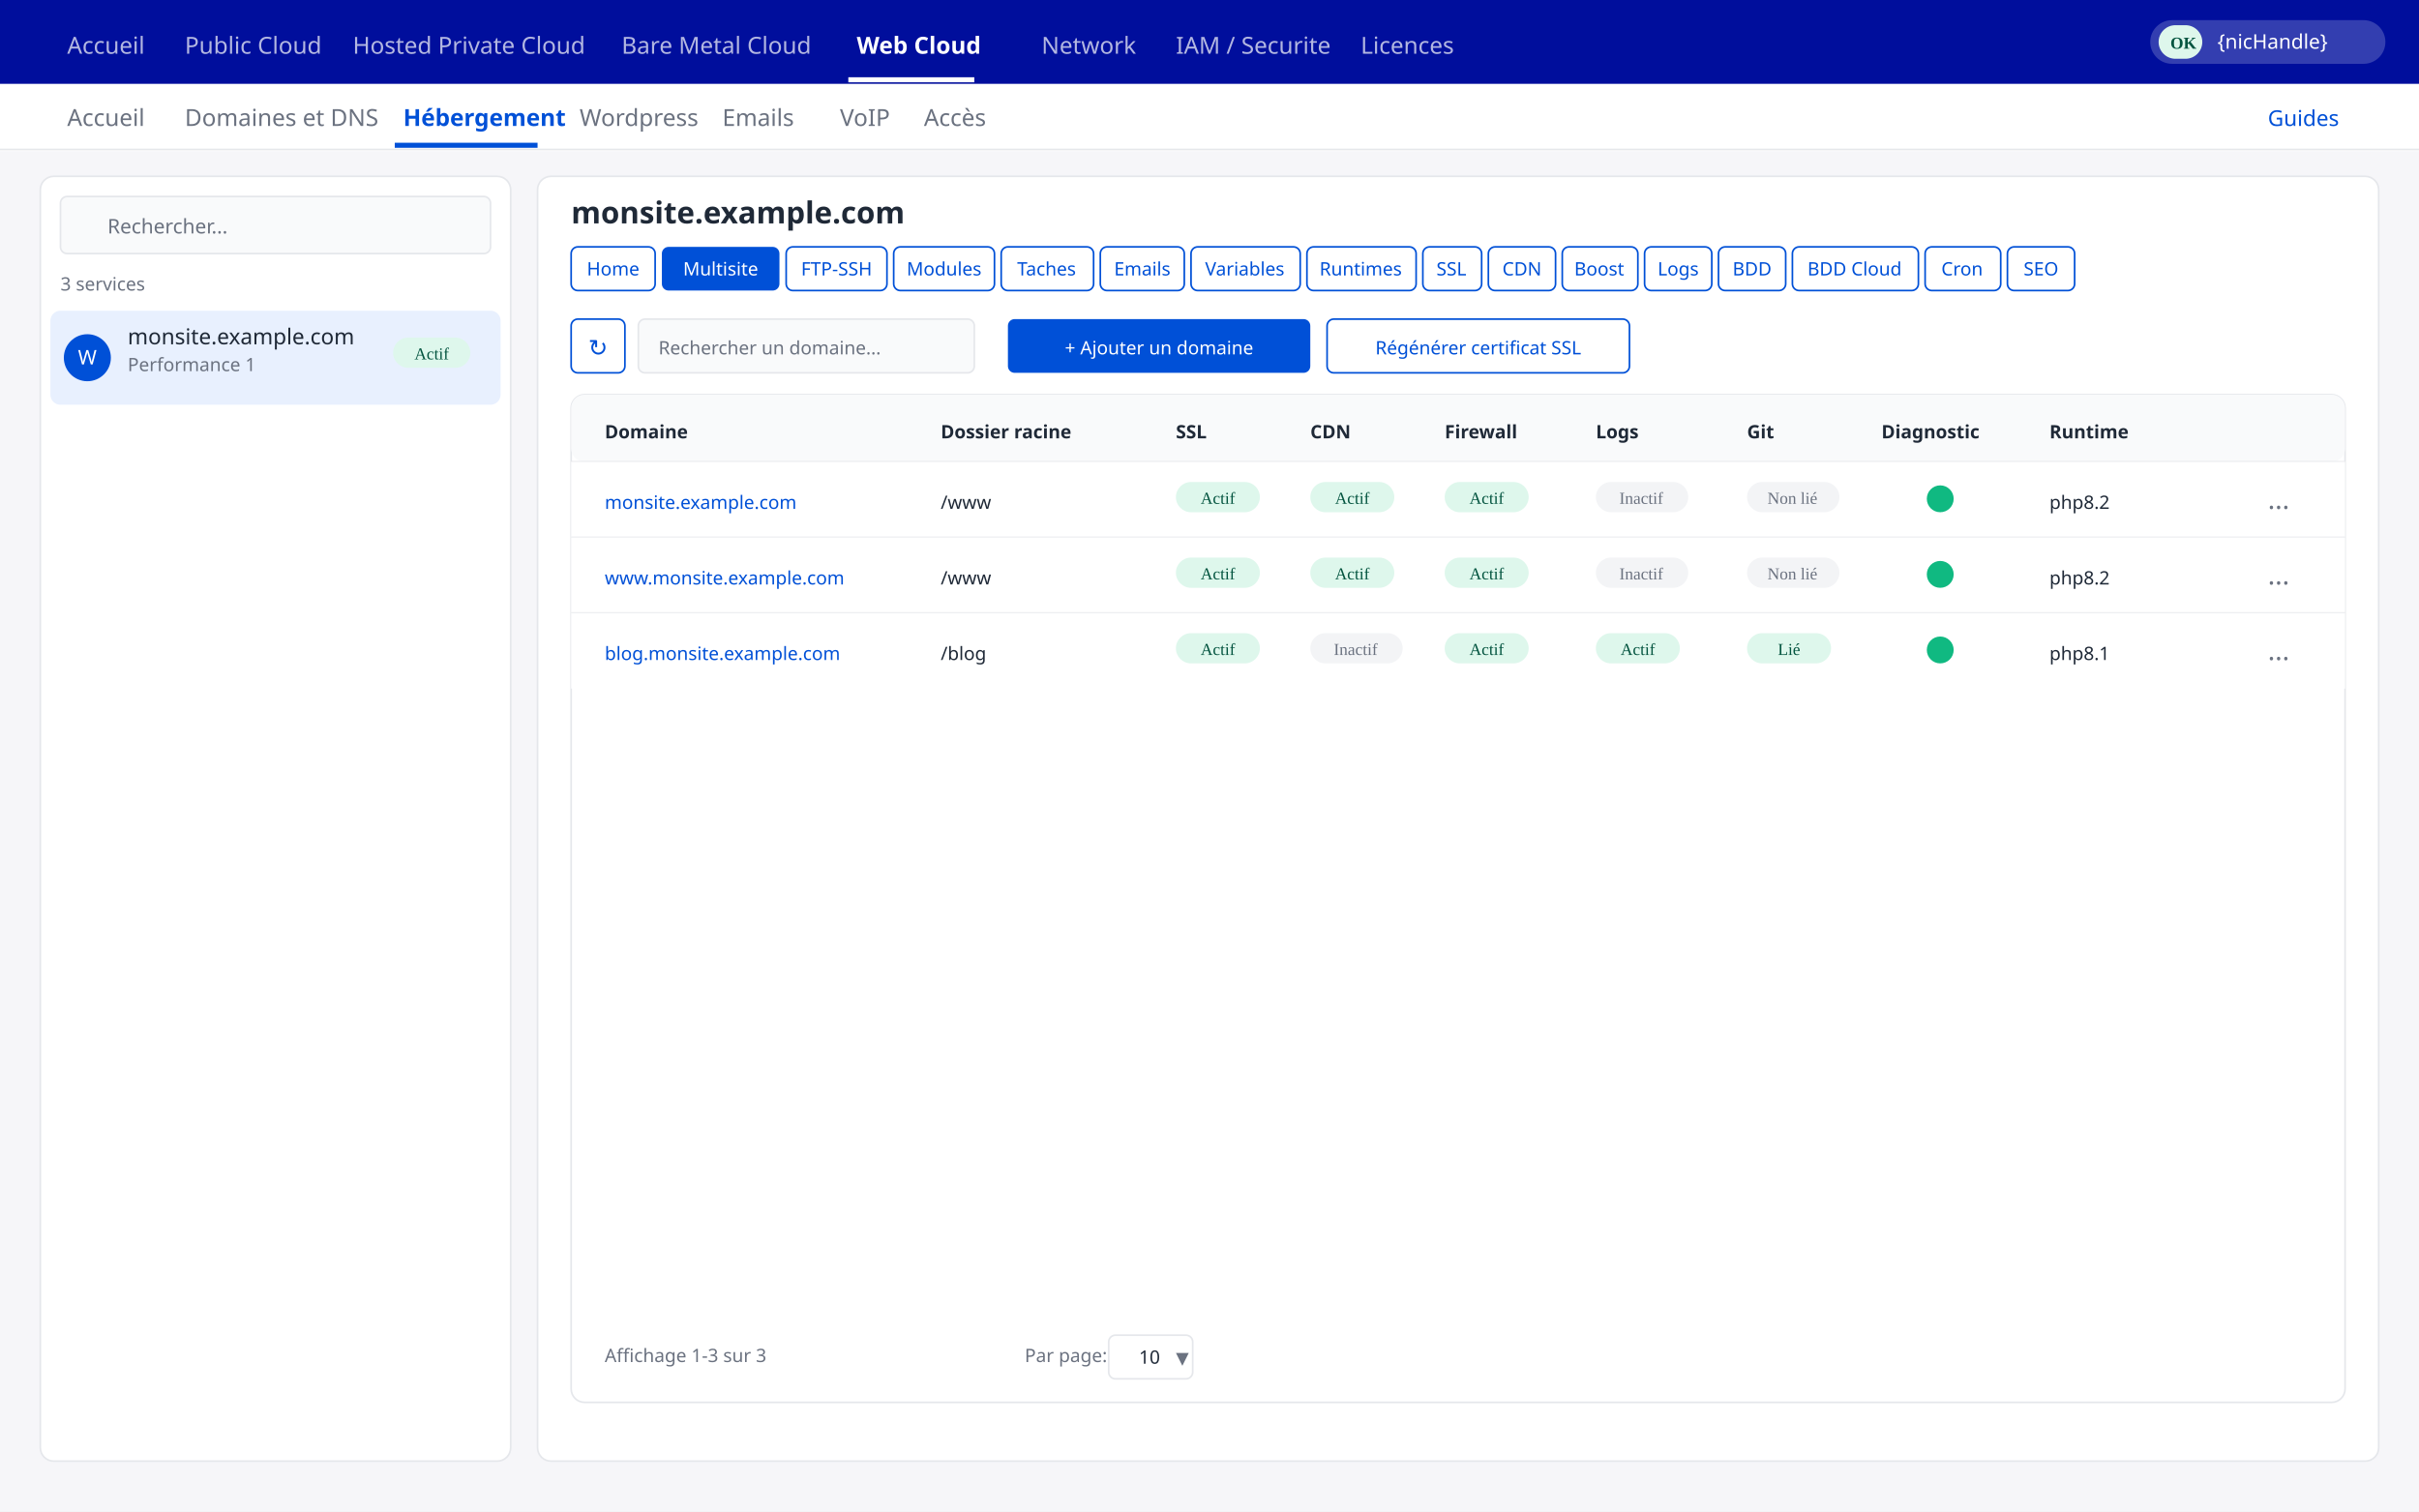
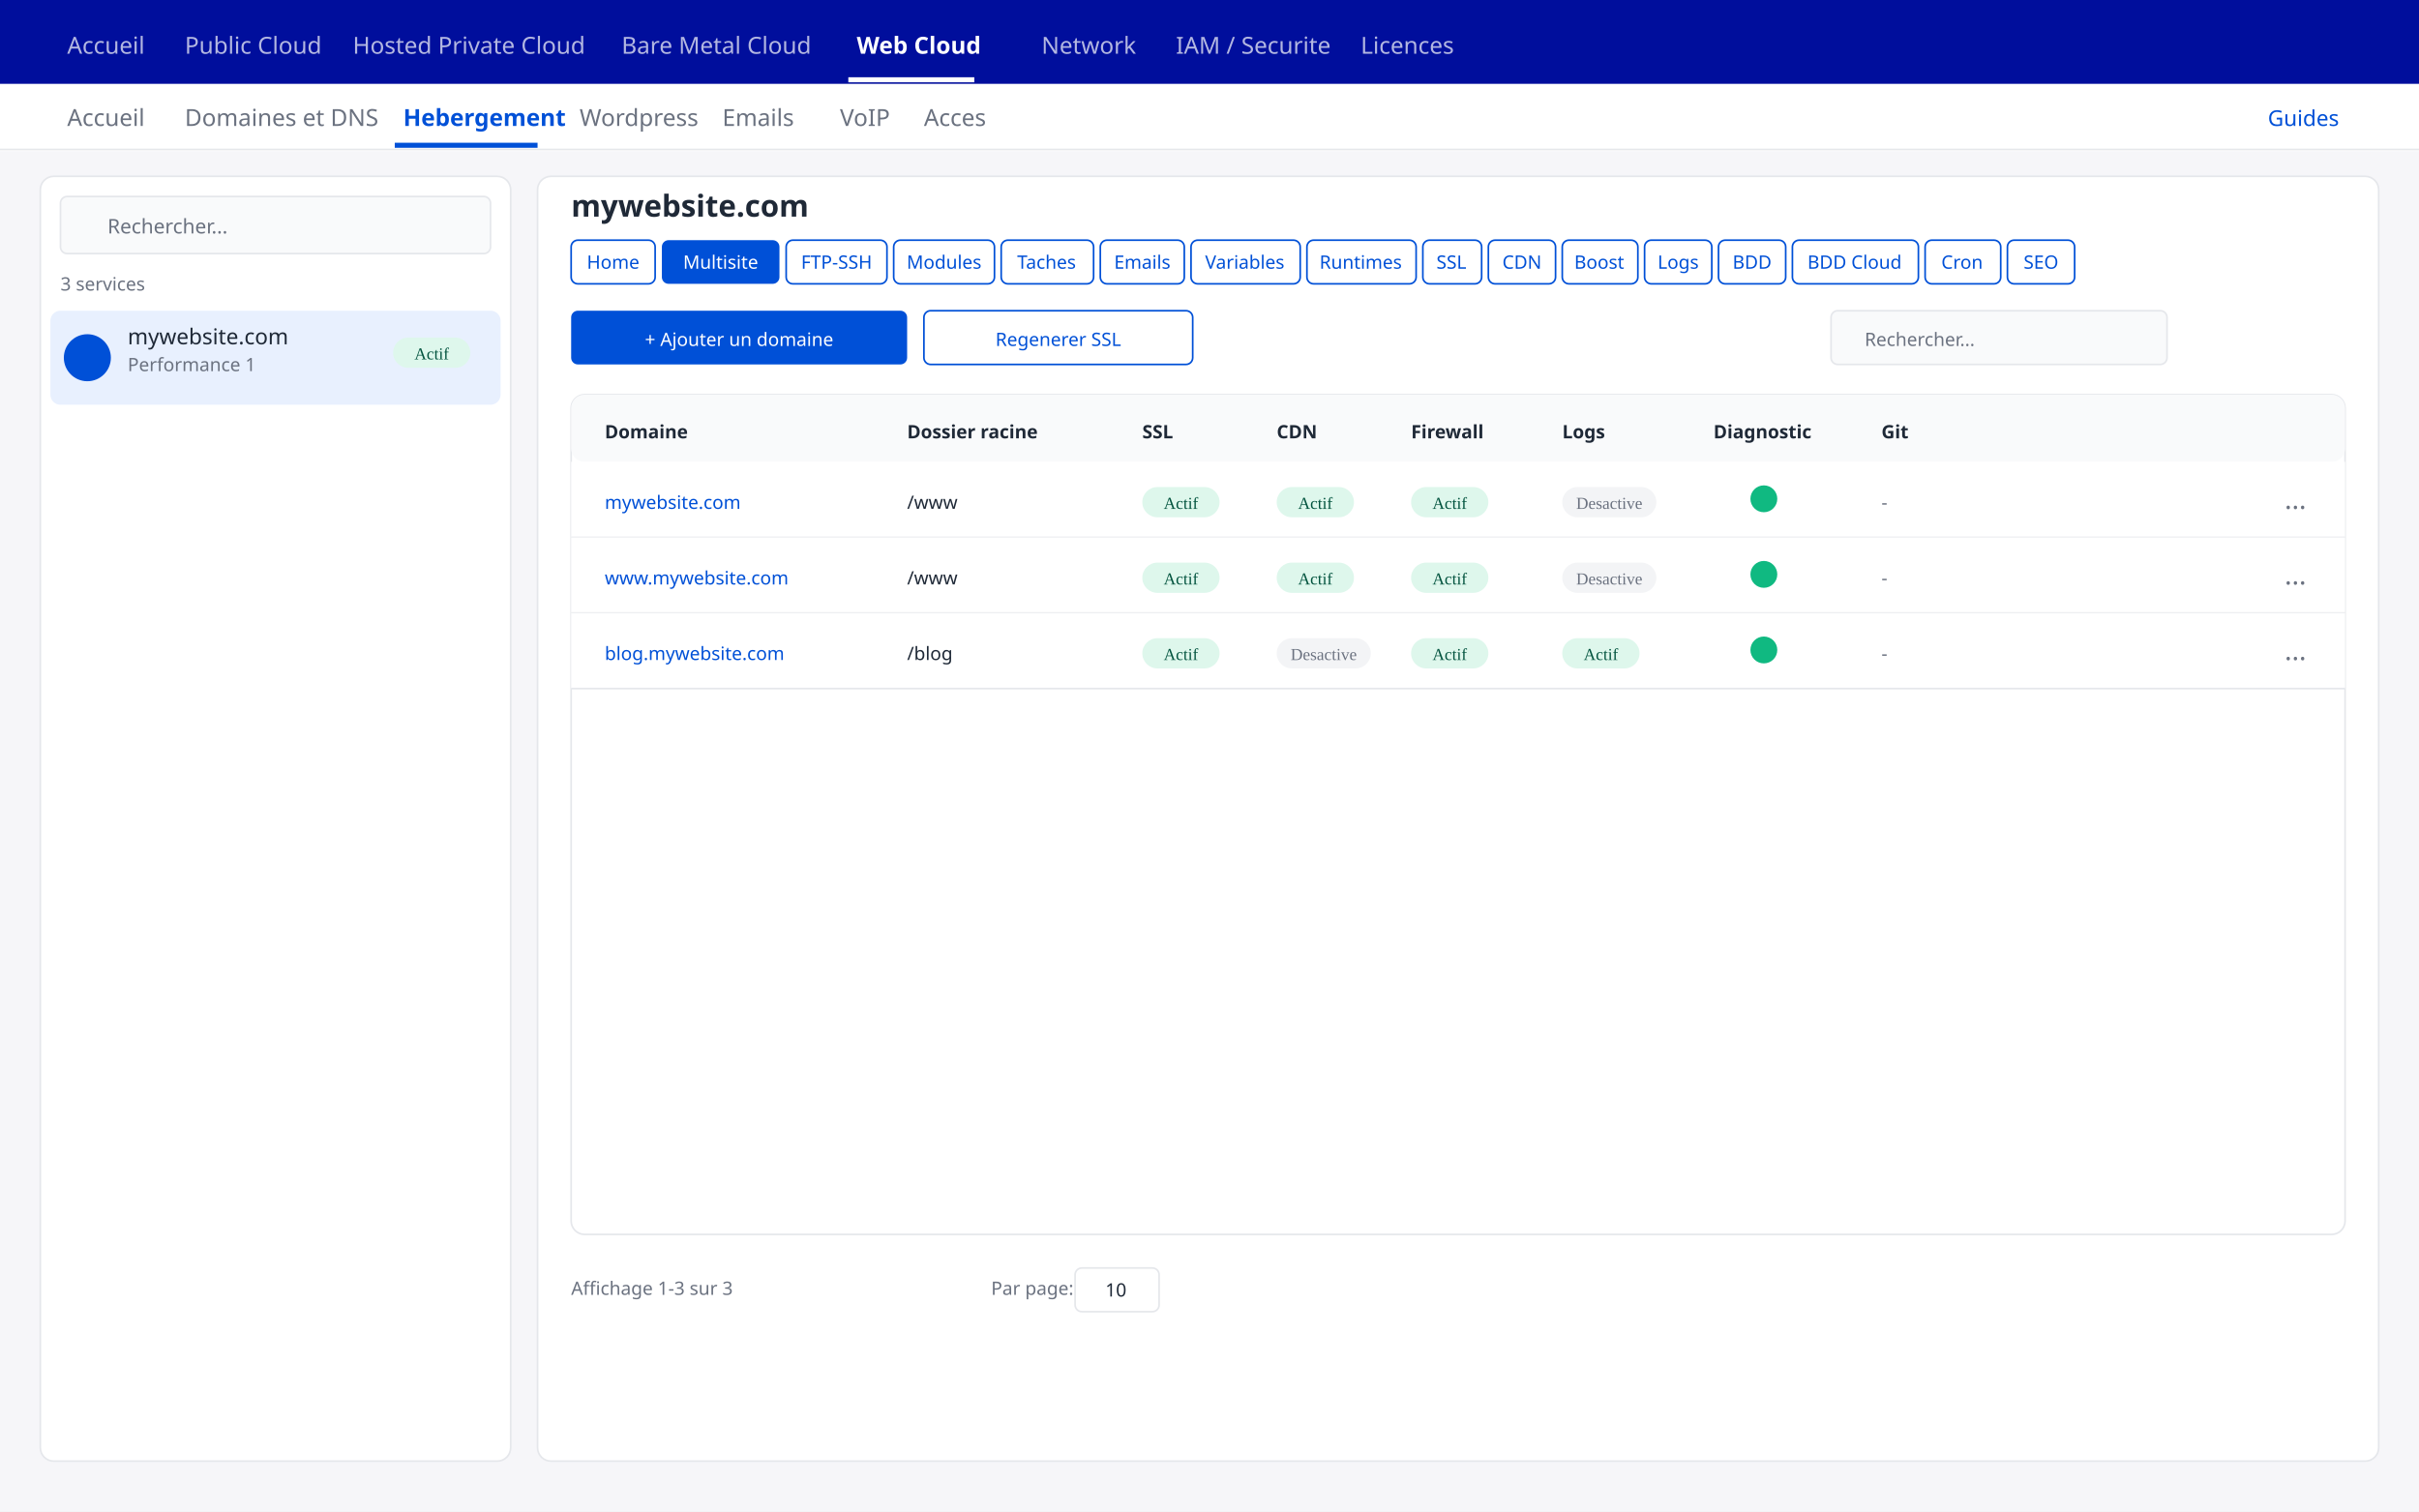
<svg xmlns="http://www.w3.org/2000/svg" viewBox="0 0 1440 900" width="1440" height="900">
  <defs>
    <style>
      .bg-header { fill: #000E9C; }
      .bg-main { fill: #F6F6F9; }
      .bg-white { fill: #FFFFFF; }
      .bg-primary { fill: #0050D7; }
-       .bg-neutral-100 { fill: #F3F4F6; }
-       .bg-success { fill: #DEF7EC; }
      .border { stroke: #E5E7EB; stroke-width: 1; fill: none; }
      .btn-outline { stroke: #0050D7; stroke-width: 1; fill: #FFFFFF; }
-       .btn-primary { fill: #0050D7; }
      .row-selected { fill: #E8F0FE; }
      .table-header { fill: #F9FAFB; }
      .text-white { fill: #FFFFFF; font-family: 'Source Sans Pro', sans-serif; }
      .text-dark { fill: #1F2937; font-family: 'Source Sans Pro', sans-serif; }
      .text-muted { fill: #6B7280; font-family: 'Source Sans Pro', sans-serif; }
      .text-primary { fill: #0050D7; font-family: 'Source Sans Pro', sans-serif; }
-       .text-success { fill: #059669; font-family: 'Source Sans Pro', sans-serif; }
-       .text-error { fill: #DC2626; font-family: 'Source Sans Pro', sans-serif; }
    </style>
  </defs>
  <rect width="1440" height="900" class="bg-main" />
  <rect width="1440" height="50" class="bg-header" />
  <text x="40" y="32" class="text-white" font-size="14" opacity="0.7">Accueil</text>
  <text x="110" y="32" class="text-white" font-size="14" opacity="0.7">Public Cloud</text>
  <text x="210" y="32" class="text-white" font-size="14" opacity="0.7">Hosted Private Cloud</text>
  <text x="370" y="32" class="text-white" font-size="14" opacity="0.7">Bare Metal Cloud</text>
  <text x="510" y="32" class="text-white" font-size="14" font-weight="600">Web Cloud</text>
  <rect x="505" y="46" width="75" height="3" fill="#FFFFFF" />
  <text x="620" y="32" class="text-white" font-size="14" opacity="0.7">Network</text>
  <text x="700" y="32" class="text-white" font-size="14" opacity="0.7">IAM / Securite</text>
  <text x="810" y="32" class="text-white" font-size="14" opacity="0.7">Licences</text>
-   <rect x="1280" y="12" width="140" height="26" rx="13" fill="rgba(255,255,255,0.2)" />
-   <rect x="1285" y="15" width="26" height="20" rx="10" fill="#DEF7EC" />
-   <text x="1292" y="29" fill="#03543F" font-size="10" font-weight="600">OK</text>
-   <text x="1320" y="29" class="text-white" font-size="12">{nicHandle}</text>
  <rect x="0" y="50" width="1440" height="40" class="bg-white" />
  <line x1="0" y1="89" x2="1440" y2="89" stroke="#E5E7EB" />
  <text x="40" y="75" class="text-muted" font-size="14">Accueil</text>
  <text x="110" y="75" class="text-muted" font-size="14">Domaines et DNS</text>
-   <text x="240" y="75" class="text-primary" font-size="14" font-weight="600">Hébergement</text>
+   <text x="240" y="75" class="text-primary" font-size="14" font-weight="600">Hebergement</text>
  <rect x="235" y="85" width="85" height="3" fill="#0050D7" />
  <text x="345" y="75" class="text-muted" font-size="14">Wordpress</text>
  <text x="430" y="75" class="text-muted" font-size="14">Emails</text>
  <text x="500" y="75" class="text-muted" font-size="14">VoIP</text>
-   <text x="550" y="75" class="text-muted" font-size="14">Accès</text>
+   <text x="550" y="75" class="text-muted" font-size="14">Acces</text>
  <text x="1350" y="75" class="text-primary" font-size="13">Guides</text>
  <g transform="translate(0, 105)">
    <g transform="translate(24, 0)">
      <rect x="0" y="0" width="280" height="765" rx="8" class="bg-white" />
      <rect x="0" y="0" width="280" height="765" rx="8" class="border" />
      <rect x="12" y="12" width="256" height="34" rx="4" fill="#F9FAFB" stroke="#E5E7EB" />
      <text x="40" y="34" class="text-muted" font-size="12">Rechercher...</text>
      <text x="12" y="68" class="text-muted" font-size="11">3 services</text>
      <rect x="6" y="80" width="268" height="56" rx="6" class="row-selected" />
      <circle cx="28" cy="108" r="14" fill="#0050D7" />
-       <text x="28" y="112" class="text-white" font-size="12" text-anchor="middle">W</text>
-       <text x="52" y="100" class="text-dark" font-size="13" font-weight="500">monsite.example.com</text>
+       <text x="52" y="100" class="text-dark" font-size="13" font-weight="500">mywebsite.com</text>
      <text x="52" y="116" class="text-muted" font-size="11">Performance 1</text>
      <rect x="210" y="96" width="46" height="18" rx="9" fill="#DEF7EC" />
      <text x="233" y="109" fill="#03543F" font-size="10" text-anchor="middle">Actif</text>
    </g>
    <g transform="translate(320, 0)">
      <rect x="0" y="0" width="1096" height="765" rx="8" class="bg-white" />
      <rect x="0" y="0" width="1096" height="765" rx="8" class="border" />
      <g transform="translate(20, 0)">
-         <text x="0" y="28" class="text-dark" font-size="18" font-weight="600">monsite.example.com</text>
-         <g transform="translate(0, 42)">
+         <text x="0" y="24" class="text-dark" font-size="18" font-weight="600">mywebsite.com</text>
+         <g transform="translate(0, 38)">
          <rect x="0" y="0" width="50" height="26" rx="4" class="btn-outline" />
          <text x="25" y="17" class="text-primary" font-size="11" text-anchor="middle">Home</text>
          <rect x="54" y="0" width="70" height="26" rx="4" class="bg-primary" />
          <text x="89" y="17" class="text-white" font-size="11" text-anchor="middle">Multisite</text>
          <rect x="128" y="0" width="60" height="26" rx="4" class="btn-outline" />
          <text x="158" y="17" class="text-primary" font-size="11" text-anchor="middle">FTP-SSH</text>
          <rect x="192" y="0" width="60" height="26" rx="4" class="btn-outline" />
          <text x="222" y="17" class="text-primary" font-size="11" text-anchor="middle">Modules</text>
          <rect x="256" y="0" width="55" height="26" rx="4" class="btn-outline" />
          <text x="283" y="17" class="text-primary" font-size="11" text-anchor="middle">Taches</text>
          <rect x="315" y="0" width="50" height="26" rx="4" class="btn-outline" />
          <text x="340" y="17" class="text-primary" font-size="11" text-anchor="middle">Emails</text>
          <rect x="369" y="0" width="65" height="26" rx="4" class="btn-outline" />
          <text x="401" y="17" class="text-primary" font-size="11" text-anchor="middle">Variables</text>
          <rect x="438" y="0" width="65" height="26" rx="4" class="btn-outline" />
          <text x="470" y="17" class="text-primary" font-size="11" text-anchor="middle">Runtimes</text>
          <rect x="507" y="0" width="35" height="26" rx="4" class="btn-outline" />
          <text x="524" y="17" class="text-primary" font-size="11" text-anchor="middle">SSL</text>
          <rect x="546" y="0" width="40" height="26" rx="4" class="btn-outline" />
          <text x="566" y="17" class="text-primary" font-size="11" text-anchor="middle">CDN</text>
          <rect x="590" y="0" width="45" height="26" rx="4" class="btn-outline" />
          <text x="612" y="17" class="text-primary" font-size="11" text-anchor="middle">Boost</text>
          <rect x="639" y="0" width="40" height="26" rx="4" class="btn-outline" />
          <text x="659" y="17" class="text-primary" font-size="11" text-anchor="middle">Logs</text>
          <rect x="683" y="0" width="40" height="26" rx="4" class="btn-outline" />
          <text x="703" y="17" class="text-primary" font-size="11" text-anchor="middle">BDD</text>
          <rect x="727" y="0" width="75" height="26" rx="4" class="btn-outline" />
          <text x="764" y="17" class="text-primary" font-size="11" text-anchor="middle">BDD Cloud</text>
          <rect x="806" y="0" width="45" height="26" rx="4" class="btn-outline" />
          <text x="828" y="17" class="text-primary" font-size="11" text-anchor="middle">Cron</text>
          <rect x="855" y="0" width="40" height="26" rx="4" class="btn-outline" />
          <text x="875" y="17" class="text-primary" font-size="11" text-anchor="middle">SEO</text>
        </g>
-         <g transform="translate(0, 85)">
-           <rect x="0" y="0" width="32" height="32" rx="4" class="btn-outline" />
-           <text x="16" y="22" class="text-primary" font-size="14" text-anchor="middle">↻</text>
-           <rect x="40" y="0" width="200" height="32" rx="4" fill="#F9FAFB" stroke="#E5E7EB" />
-           <text x="52" y="21" class="text-muted" font-size="11">Rechercher un domaine...</text>
-           <rect x="260" y="0" width="180" height="32" rx="4" class="btn-primary" />
-           <text x="350" y="21" class="text-white" font-size="11" text-anchor="middle">+ Ajouter un domaine</text>
-           <rect x="450" y="0" width="180" height="32" rx="4" class="btn-outline" />
-           <text x="540" y="21" class="text-primary" font-size="11" text-anchor="middle">Régénérer certificat SSL</text>
+         <g transform="translate(0, 80)">
+           <rect x="0" y="0" width="200" height="32" rx="4" class="bg-primary" />
+           <text x="100" y="21" class="text-white" font-size="11" text-anchor="middle">+ Ajouter un domaine</text>
+           <rect x="210" y="0" width="160" height="32" rx="4" class="btn-outline" />
+           <text x="290" y="21" class="text-primary" font-size="11" text-anchor="middle">Regenerer SSL</text>
+           <rect x="750" y="0" width="200" height="32" rx="4" fill="#F9FAFB" stroke="#E5E7EB" />
+           <text x="770" y="21" class="text-muted" font-size="11">Rechercher...</text>
        </g>
        <g transform="translate(0, 130)">
-           <rect x="0" y="0" width="1056" height="600" rx="8" fill="#FFFFFF" stroke="#E5E7EB" />
+           <rect x="0" y="0" width="1056" height="500" rx="8" class="bg-white" />
+           <rect x="0" y="0" width="1056" height="500" rx="8" class="border" />
          <rect x="0" y="0" width="1056" height="40" rx="8" class="table-header" />
          <text x="20" y="26" class="text-dark" font-size="11" font-weight="600">Domaine</text>
-           <text x="220" y="26" class="text-dark" font-size="11" font-weight="600">Dossier racine</text>
-           <text x="360" y="26" class="text-dark" font-size="11" font-weight="600">SSL</text>
-           <text x="440" y="26" class="text-dark" font-size="11" font-weight="600">CDN</text>
-           <text x="520" y="26" class="text-dark" font-size="11" font-weight="600">Firewall</text>
-           <text x="610" y="26" class="text-dark" font-size="11" font-weight="600">Logs</text>
-           <text x="700" y="26" class="text-dark" font-size="11" font-weight="600">Git</text>
-           <text x="780" y="26" class="text-dark" font-size="11" font-weight="600">Diagnostic</text>
-           <text x="880" y="26" class="text-dark" font-size="11" font-weight="600">Runtime</text>
-           <text x="1010" y="26" class="text-dark" font-size="11" font-weight="600" />
-           <line x1="0" y1="40" x2="1056" y2="40" stroke="#E5E7EB" />
+           <text x="200" y="26" class="text-dark" font-size="11" font-weight="600">Dossier racine</text>
+           <text x="340" y="26" class="text-dark" font-size="11" font-weight="600">SSL</text>
+           <text x="420" y="26" class="text-dark" font-size="11" font-weight="600">CDN</text>
+           <text x="500" y="26" class="text-dark" font-size="11" font-weight="600">Firewall</text>
+           <text x="590" y="26" class="text-dark" font-size="11" font-weight="600">Logs</text>
+           <text x="680" y="26" class="text-dark" font-size="11" font-weight="600">Diagnostic</text>
+           <text x="780" y="26" class="text-dark" font-size="11" font-weight="600">Git</text>
+           <text x="1020" y="26" class="text-dark" font-size="11" font-weight="600" />
          <rect x="0" y="40" width="1056" height="45" fill="#FFFFFF" />
-           <text x="20" y="68" class="text-primary" font-size="11">monsite.example.com</text>
-           <text x="220" y="68" class="text-dark" font-size="11">/www</text>
-           <rect x="360" y="52" width="50" height="18" rx="9" fill="#DEF7EC" />
-           <text x="385" y="65" fill="#03543F" font-size="10" text-anchor="middle">Actif</text>
-           <rect x="440" y="52" width="50" height="18" rx="9" fill="#DEF7EC" />
-           <text x="465" y="65" fill="#03543F" font-size="10" text-anchor="middle">Actif</text>
-           <rect x="520" y="52" width="50" height="18" rx="9" fill="#DEF7EC" />
-           <text x="545" y="65" fill="#03543F" font-size="10" text-anchor="middle">Actif</text>
-           <rect x="610" y="52" width="55" height="18" rx="9" fill="#F3F4F6" />
-           <text x="637" y="65" fill="#6B7280" font-size="10" text-anchor="middle">Inactif</text>
-           <rect x="700" y="52" width="55" height="18" rx="9" fill="#F3F4F6" />
-           <text x="727" y="65" fill="#6B7280" font-size="10" text-anchor="middle">Non lié</text>
-           <circle cx="815" cy="62" r="8" fill="#10B981" />
-           <text x="880" y="68" class="text-dark" font-size="11">php8.2</text>
-           <text x="1010" y="68" class="text-muted" font-size="16">...</text>
          <line x1="0" y1="85" x2="1056" y2="85" stroke="#E5E7EB" />
+           <text x="20" y="68" class="text-primary" font-size="11">mywebsite.com</text>
+           <text x="200" y="68" class="text-dark" font-size="11">/www</text>
+           <rect x="340" y="55" width="46" height="18" rx="9" fill="#DEF7EC" />
+           <text x="363" y="68" fill="#03543F" font-size="10" text-anchor="middle">Actif</text>
+           <rect x="420" y="55" width="46" height="18" rx="9" fill="#DEF7EC" />
+           <text x="443" y="68" fill="#03543F" font-size="10" text-anchor="middle">Actif</text>
+           <rect x="500" y="55" width="46" height="18" rx="9" fill="#DEF7EC" />
+           <text x="523" y="68" fill="#03543F" font-size="10" text-anchor="middle">Actif</text>
+           <rect x="590" y="55" width="56" height="18" rx="9" fill="#F3F4F6" />
+           <text x="618" y="68" fill="#6B7280" font-size="10" text-anchor="middle">Desactive</text>
+           <circle cx="710" cy="62" r="8" fill="#10B981" />
+           <text x="780" y="68" class="text-muted" font-size="11">-</text>
+           <text x="1020" y="68" class="text-muted" font-size="16">...</text>
          <rect x="0" y="85" width="1056" height="45" fill="#FFFFFF" />
-           <text x="20" y="113" class="text-primary" font-size="11">www.monsite.example.com</text>
-           <text x="220" y="113" class="text-dark" font-size="11">/www</text>
-           <rect x="360" y="97" width="50" height="18" rx="9" fill="#DEF7EC" />
-           <text x="385" y="110" fill="#03543F" font-size="10" text-anchor="middle">Actif</text>
-           <rect x="440" y="97" width="50" height="18" rx="9" fill="#DEF7EC" />
-           <text x="465" y="110" fill="#03543F" font-size="10" text-anchor="middle">Actif</text>
-           <rect x="520" y="97" width="50" height="18" rx="9" fill="#DEF7EC" />
-           <text x="545" y="110" fill="#03543F" font-size="10" text-anchor="middle">Actif</text>
-           <rect x="610" y="97" width="55" height="18" rx="9" fill="#F3F4F6" />
-           <text x="637" y="110" fill="#6B7280" font-size="10" text-anchor="middle">Inactif</text>
-           <rect x="700" y="97" width="55" height="18" rx="9" fill="#F3F4F6" />
-           <text x="727" y="110" fill="#6B7280" font-size="10" text-anchor="middle">Non lié</text>
-           <circle cx="815" cy="107" r="8" fill="#10B981" />
-           <text x="880" y="113" class="text-dark" font-size="11">php8.2</text>
-           <text x="1010" y="113" class="text-muted" font-size="16">...</text>
          <line x1="0" y1="130" x2="1056" y2="130" stroke="#E5E7EB" />
+           <text x="20" y="113" class="text-primary" font-size="11">www.mywebsite.com</text>
+           <text x="200" y="113" class="text-dark" font-size="11">/www</text>
+           <rect x="340" y="100" width="46" height="18" rx="9" fill="#DEF7EC" />
+           <text x="363" y="113" fill="#03543F" font-size="10" text-anchor="middle">Actif</text>
+           <rect x="420" y="100" width="46" height="18" rx="9" fill="#DEF7EC" />
+           <text x="443" y="113" fill="#03543F" font-size="10" text-anchor="middle">Actif</text>
+           <rect x="500" y="100" width="46" height="18" rx="9" fill="#DEF7EC" />
+           <text x="523" y="113" fill="#03543F" font-size="10" text-anchor="middle">Actif</text>
+           <rect x="590" y="100" width="56" height="18" rx="9" fill="#F3F4F6" />
+           <text x="618" y="113" fill="#6B7280" font-size="10" text-anchor="middle">Desactive</text>
+           <circle cx="710" cy="107" r="8" fill="#10B981" />
+           <text x="780" y="113" class="text-muted" font-size="11">-</text>
+           <text x="1020" y="113" class="text-muted" font-size="16">...</text>
          <rect x="0" y="130" width="1056" height="45" fill="#FFFFFF" />
-           <text x="20" y="158" class="text-primary" font-size="11">blog.monsite.example.com</text>
-           <text x="220" y="158" class="text-dark" font-size="11">/blog</text>
-           <rect x="360" y="142" width="50" height="18" rx="9" fill="#DEF7EC" />
-           <text x="385" y="155" fill="#03543F" font-size="10" text-anchor="middle">Actif</text>
-           <rect x="440" y="142" width="55" height="18" rx="9" fill="#F3F4F6" />
-           <text x="467" y="155" fill="#6B7280" font-size="10" text-anchor="middle">Inactif</text>
-           <rect x="520" y="142" width="50" height="18" rx="9" fill="#DEF7EC" />
-           <text x="545" y="155" fill="#03543F" font-size="10" text-anchor="middle">Actif</text>
-           <rect x="610" y="142" width="50" height="18" rx="9" fill="#DEF7EC" />
-           <text x="635" y="155" fill="#03543F" font-size="10" text-anchor="middle">Actif</text>
-           <rect x="700" y="142" width="50" height="18" rx="9" fill="#DEF7EC" />
-           <text x="725" y="155" fill="#03543F" font-size="10" text-anchor="middle">Lié</text>
-           <circle cx="815" cy="152" r="8" fill="#10B981" />
-           <text x="880" y="158" class="text-dark" font-size="11">php8.1</text>
-           <text x="1010" y="158" class="text-muted" font-size="16">...</text>
-           <g transform="translate(20, 560)">
-             <text x="0" y="16" class="text-muted" font-size="11">Affichage 1-3 sur 3</text>
-             <text x="250" y="16" class="text-muted" font-size="11">Par page:</text>
-             <rect x="300" y="0" width="50" height="26" rx="4" stroke="#E5E7EB" fill="#FFFFFF" />
-             <text x="318" y="17" class="text-dark" font-size="11">10</text>
-             <text x="340" y="17" class="text-muted" font-size="10">▼</text>
-           </g>
+           <line x1="0" y1="175" x2="1056" y2="175" stroke="#E5E7EB" />
+           <text x="20" y="158" class="text-primary" font-size="11">blog.mywebsite.com</text>
+           <text x="200" y="158" class="text-dark" font-size="11">/blog</text>
+           <rect x="340" y="145" width="46" height="18" rx="9" fill="#DEF7EC" />
+           <text x="363" y="158" fill="#03543F" font-size="10" text-anchor="middle">Actif</text>
+           <rect x="420" y="145" width="56" height="18" rx="9" fill="#F3F4F6" />
+           <text x="448" y="158" fill="#6B7280" font-size="10" text-anchor="middle">Desactive</text>
+           <rect x="500" y="145" width="46" height="18" rx="9" fill="#DEF7EC" />
+           <text x="523" y="158" fill="#03543F" font-size="10" text-anchor="middle">Actif</text>
+           <rect x="590" y="145" width="46" height="18" rx="9" fill="#DEF7EC" />
+           <text x="613" y="158" fill="#03543F" font-size="10" text-anchor="middle">Actif</text>
+           <circle cx="710" cy="152" r="8" fill="#10B981" />
+           <text x="780" y="158" class="text-muted" font-size="11">-</text>
+           <text x="1020" y="158" class="text-muted" font-size="16">...</text>
+         </g>
+         <g transform="translate(0, 650)">
+           <text x="0" y="16" class="text-muted" font-size="11">Affichage 1-3 sur 3</text>
+           <text x="250" y="16" class="text-muted" font-size="11">Par page:</text>
+           <rect x="300" y="0" width="50" height="26" rx="4" stroke="#E5E7EB" fill="#FFFFFF" />
+           <text x="318" y="17" class="text-dark" font-size="11">10</text>
        </g>
      </g>
    </g>
  </g>
</svg>
